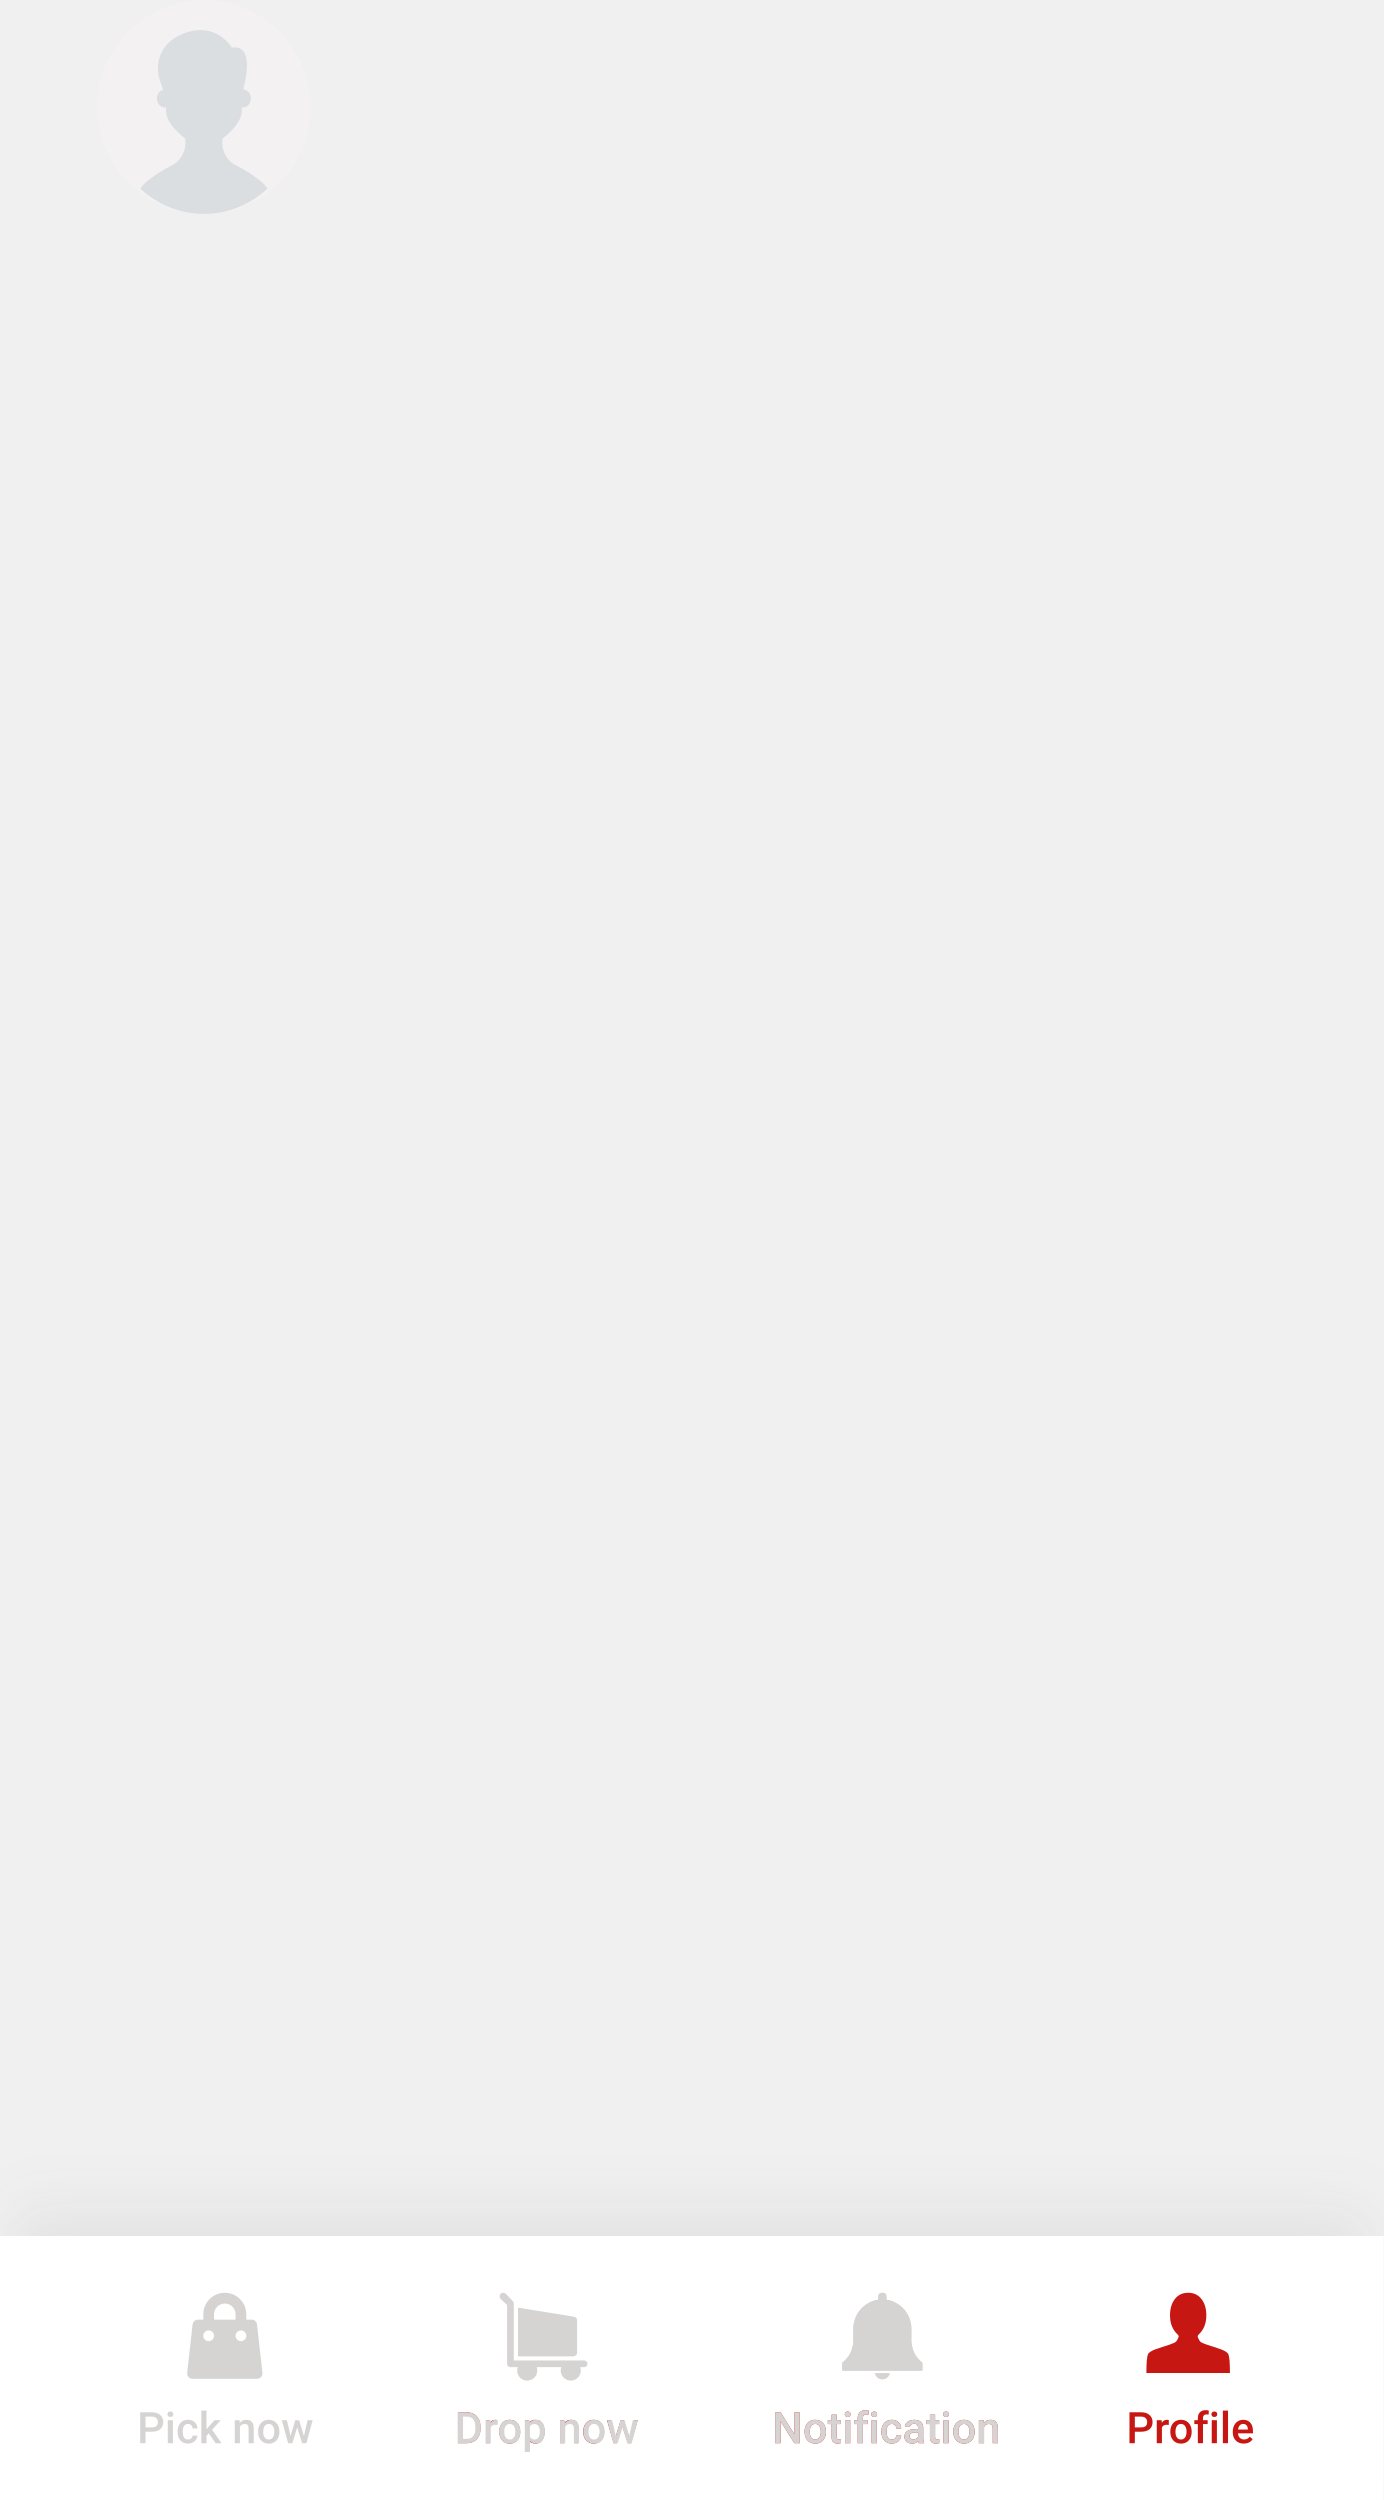
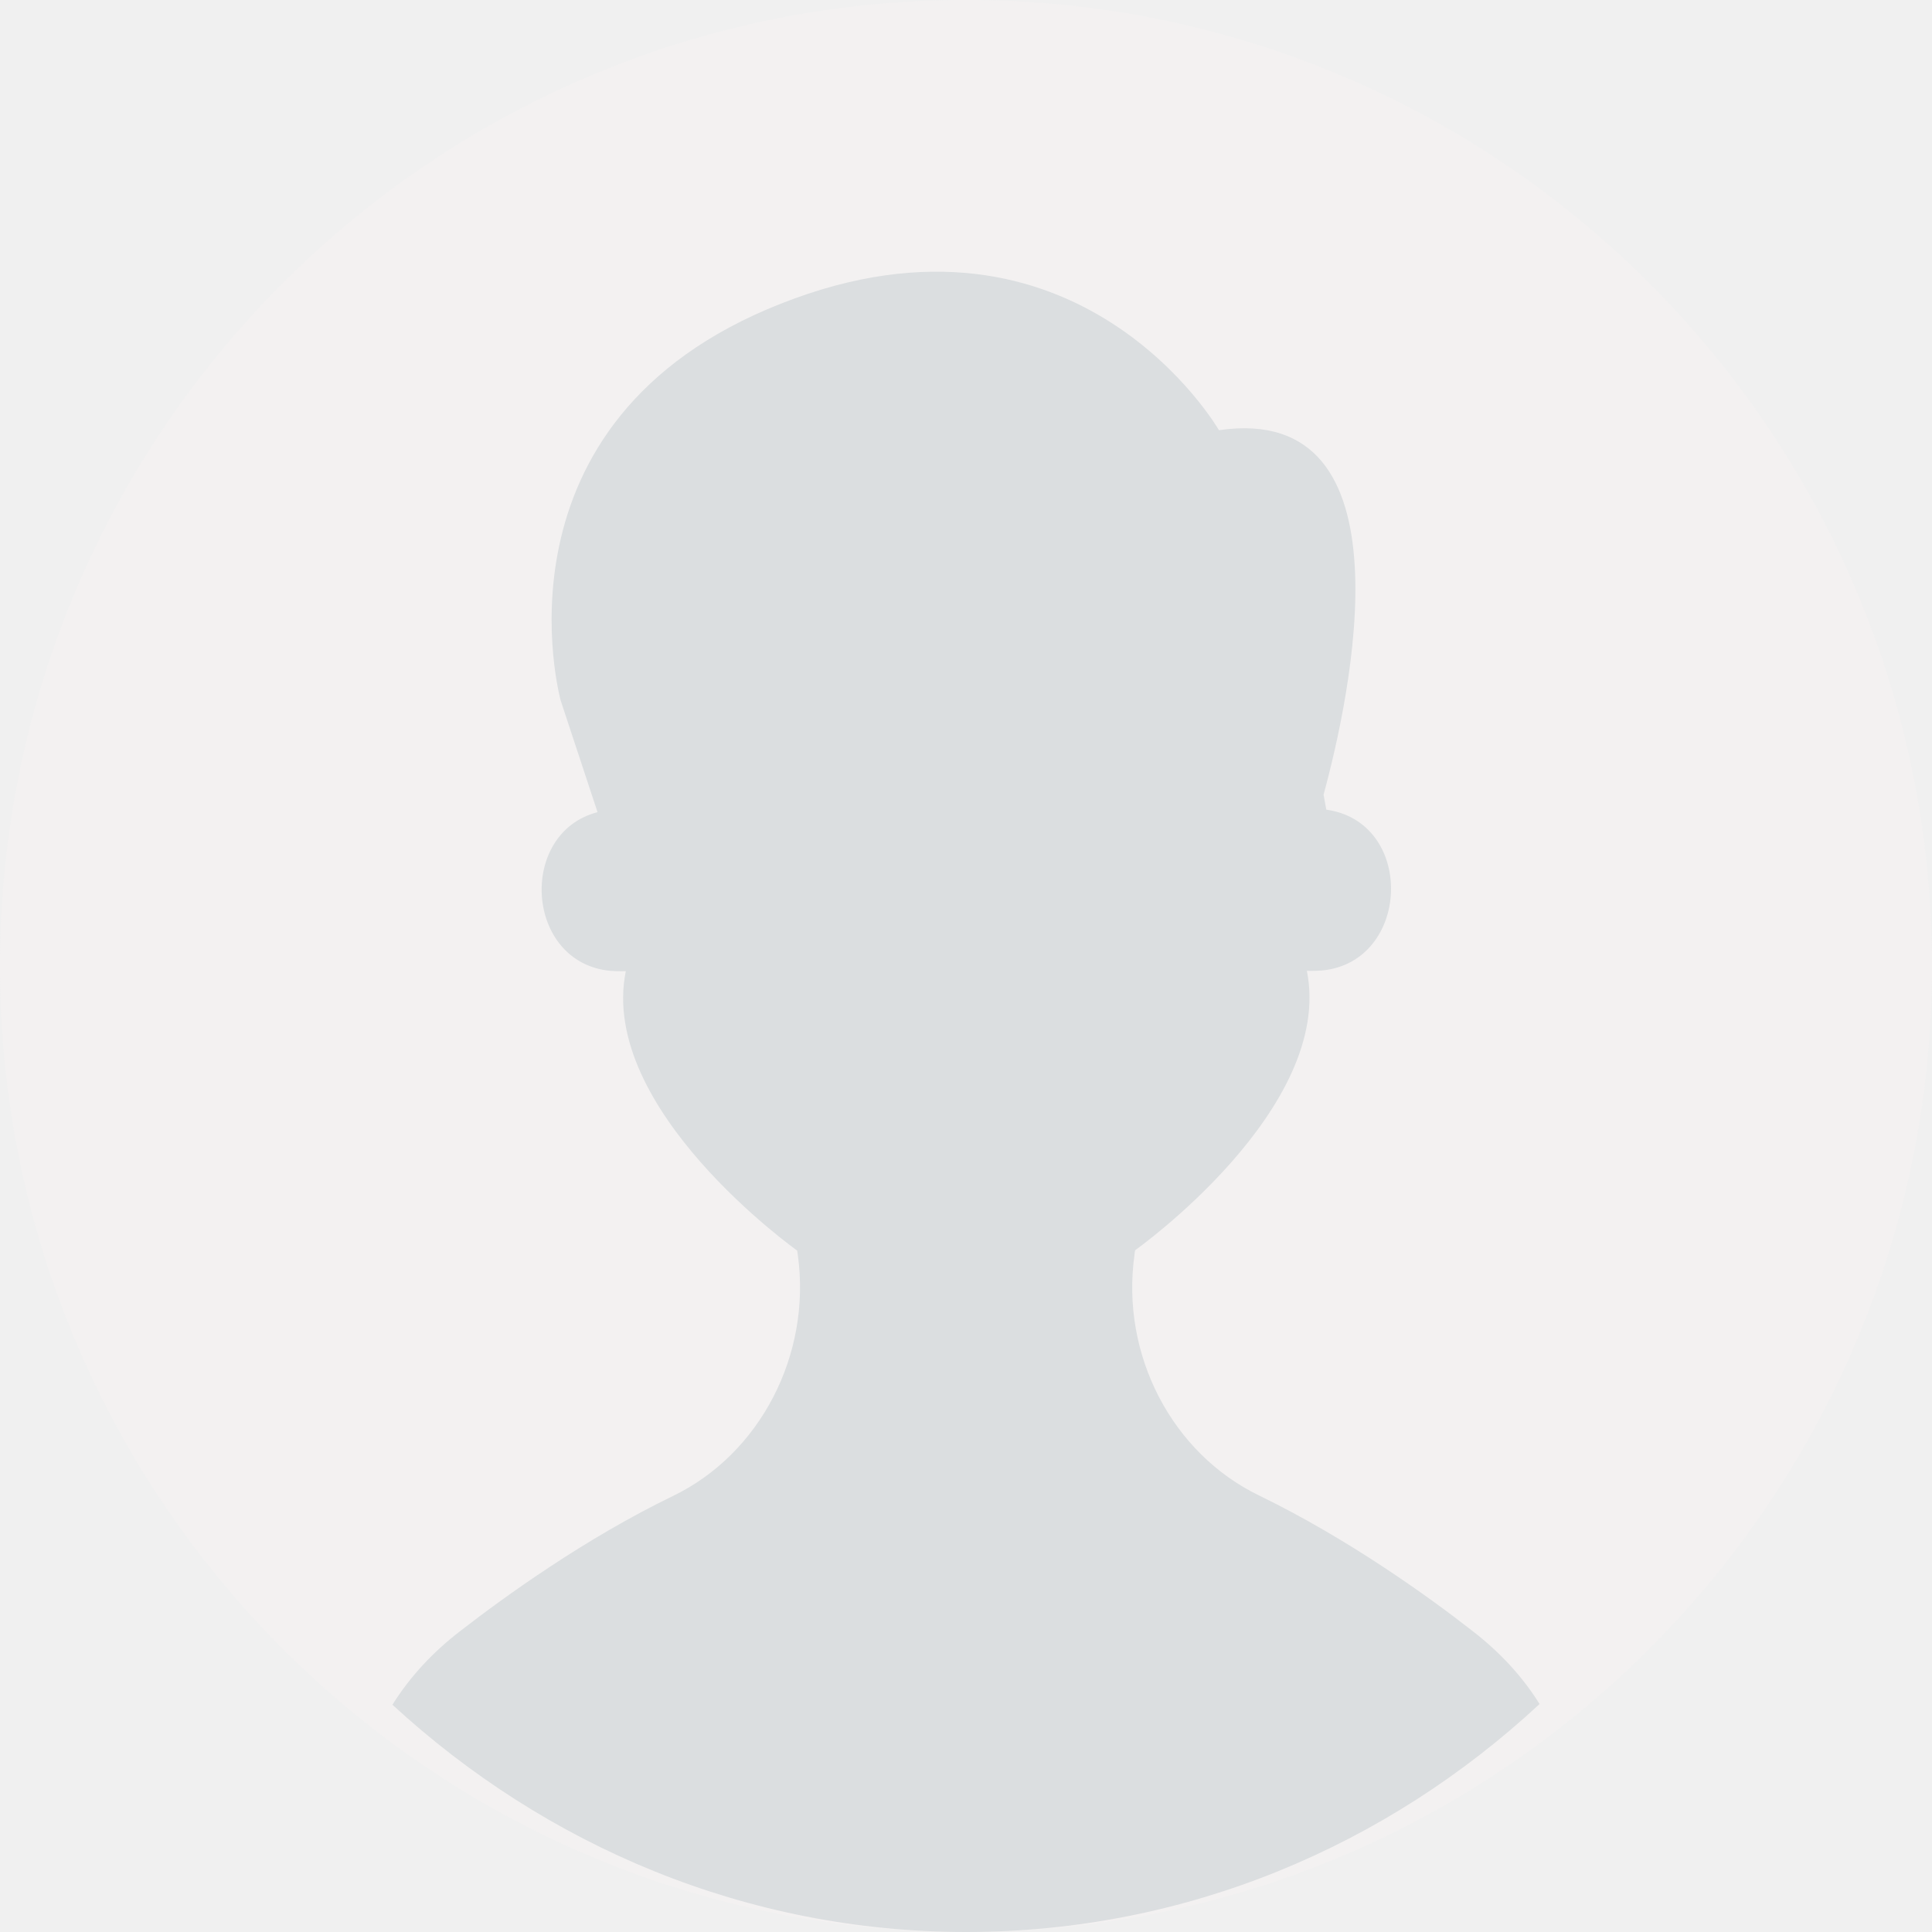
- <svg xmlns="http://www.w3.org/2000/svg" width="414" height="748" viewBox="0 0 414 748" fill="none">
-   <circle cx="61" cy="32" r="32" fill="#F3F1F1" />
-   <path d="M77.754 54.01C76.287 52.862 73.623 50.956 70.723 49.547C67.822 48.151 66.118 44.872 66.581 41.57C66.581 41.522 66.592 41.475 66.603 41.416C66.603 41.416 73.206 36.728 72.292 32.16C72.292 32.16 72.495 32.171 72.799 32.148C75.711 31.863 75.892 27.318 73.014 26.833C72.991 26.833 72.957 26.821 72.935 26.821L72.845 26.324C73.725 23.093 75.869 13.304 69.38 14.251C69.38 14.251 64.719 6.166 54.866 10.06C45.002 13.943 47.575 23.211 47.575 23.211L48.794 26.904C46.142 27.59 46.39 31.887 49.212 32.16C49.517 32.183 49.731 32.171 49.731 32.171C48.806 36.74 55.408 41.428 55.408 41.428C55.419 41.487 55.419 41.534 55.43 41.581C55.882 44.884 54.178 48.163 51.288 49.559C48.377 50.968 45.724 52.885 44.257 54.022C43.377 54.696 42.598 55.513 42 56.472C47.079 61.147 53.726 64 61.006 64C68.296 64 74.944 61.147 80 56.448C79.413 55.501 78.634 54.685 77.754 54.01Z" fill="#DBDEE0" />
-   <g filter="url(#filter0_d)">
-     <path d="M0 669H414V748H0V669Z" fill="white" />
-   </g>
-   <path d="M43.545 727.566V731H41.94V721.758H45.475C46.508 721.758 47.327 722.027 47.932 722.564C48.541 723.101 48.846 723.812 48.846 724.697C48.846 725.602 48.547 726.307 47.951 726.811C47.358 727.314 46.527 727.566 45.456 727.566H43.545ZM43.545 726.277H45.475C46.046 726.277 46.482 726.144 46.783 725.877C47.083 725.607 47.233 725.217 47.233 724.709C47.233 724.21 47.081 723.812 46.776 723.516C46.472 723.216 46.053 723.061 45.52 723.053H43.545V726.277ZM51.747 731H50.204V724.132H51.747V731ZM50.109 722.348C50.109 722.111 50.183 721.914 50.331 721.758C50.483 721.601 50.699 721.523 50.978 721.523C51.258 721.523 51.474 721.601 51.626 721.758C51.778 721.914 51.855 722.111 51.855 722.348C51.855 722.581 51.778 722.776 51.626 722.932C51.474 723.084 51.258 723.161 50.978 723.161C50.699 723.161 50.483 723.084 50.331 722.932C50.183 722.776 50.109 722.581 50.109 722.348ZM56.253 729.896C56.639 729.896 56.958 729.783 57.212 729.559C57.466 729.335 57.601 729.058 57.618 728.728H59.072C59.055 729.155 58.922 729.555 58.672 729.927C58.422 730.295 58.084 730.587 57.656 730.803C57.229 731.019 56.768 731.127 56.273 731.127C55.312 731.127 54.55 730.816 53.987 730.194C53.425 729.572 53.143 728.713 53.143 727.617V727.458C53.143 726.413 53.422 725.577 53.981 724.951C54.54 724.32 55.301 724.005 56.266 724.005C57.083 724.005 57.747 724.244 58.259 724.722C58.776 725.196 59.046 725.82 59.072 726.595H57.618C57.601 726.201 57.466 725.877 57.212 725.624C56.962 725.37 56.643 725.243 56.253 725.243C55.754 725.243 55.369 725.425 55.098 725.789C54.827 726.148 54.69 726.696 54.685 727.433V727.68C54.685 728.425 54.819 728.981 55.085 729.35C55.356 729.714 55.746 729.896 56.253 729.896ZM62.468 728.055L61.782 728.759V731H60.24V721.25H61.782V726.874L62.265 726.271L64.163 724.132H66.016L63.464 726.995L66.289 731H64.505L62.468 728.055ZM71.697 724.132L71.742 724.925C72.249 724.312 72.916 724.005 73.741 724.005C75.171 724.005 75.899 724.824 75.925 726.461V731H74.382V726.55C74.382 726.114 74.287 725.793 74.097 725.585C73.91 725.374 73.604 725.268 73.176 725.268C72.554 725.268 72.091 725.549 71.786 726.112V731H70.244V724.132H71.697ZM77.213 727.502C77.213 726.83 77.347 726.224 77.613 725.687C77.88 725.145 78.254 724.731 78.737 724.443C79.219 724.151 79.774 724.005 80.4 724.005C81.327 724.005 82.078 724.303 82.653 724.9C83.233 725.497 83.546 726.288 83.593 727.274L83.599 727.636C83.599 728.313 83.468 728.918 83.206 729.451C82.947 729.984 82.575 730.397 82.088 730.689C81.606 730.981 81.047 731.127 80.413 731.127C79.444 731.127 78.667 730.805 78.083 730.162C77.503 729.515 77.213 728.653 77.213 727.579V727.502ZM78.756 727.636C78.756 728.342 78.902 728.897 79.194 729.299C79.486 729.697 79.892 729.896 80.413 729.896C80.933 729.896 81.337 729.692 81.625 729.286C81.917 728.88 82.063 728.285 82.063 727.502C82.063 726.808 81.913 726.258 81.612 725.852C81.316 725.446 80.912 725.243 80.4 725.243C79.896 725.243 79.496 725.444 79.2 725.846C78.904 726.243 78.756 726.84 78.756 727.636ZM90.937 728.874L92.029 724.132H93.533L91.661 731H90.391L88.918 726.284L87.471 731H86.202L84.323 724.132H85.827L86.938 728.823L88.347 724.132H89.509L90.937 728.874Z" fill="#D6D3D3" />
-   <path d="M137.073 731V721.758H139.682C140.486 721.758 141.197 721.936 141.814 722.291C142.432 722.646 142.908 723.152 143.243 723.808C143.581 724.464 143.753 725.217 143.757 726.068V726.658C143.757 727.53 143.588 728.294 143.249 728.95C142.915 729.606 142.434 730.109 141.808 730.46C141.186 730.812 140.46 730.992 139.631 731H137.073ZM138.292 722.761V730.003H139.574C140.513 730.003 141.243 729.711 141.764 729.127C142.288 728.543 142.551 727.712 142.551 726.633V726.093C142.551 725.044 142.303 724.229 141.808 723.649C141.317 723.065 140.619 722.769 139.713 722.761H138.292ZM148.74 725.186C148.562 725.156 148.369 725.141 148.162 725.141C147.392 725.141 146.869 725.469 146.594 726.125V731H145.42V724.132H146.562L146.582 724.925C146.967 724.312 147.513 724.005 148.219 724.005C148.448 724.005 148.621 724.035 148.74 724.094V725.186ZM149.387 727.502C149.387 726.83 149.518 726.224 149.781 725.687C150.047 725.15 150.416 724.735 150.885 724.443C151.359 724.151 151.899 724.005 152.504 724.005C153.439 724.005 154.194 724.329 154.77 724.976C155.35 725.624 155.64 726.485 155.64 727.56V727.642C155.64 728.311 155.511 728.912 155.252 729.445C154.999 729.974 154.632 730.386 154.154 730.683C153.68 730.979 153.134 731.127 152.517 731.127C151.586 731.127 150.83 730.803 150.25 730.156C149.675 729.508 149.387 728.651 149.387 727.585V727.502ZM150.568 727.642C150.568 728.404 150.743 729.015 151.095 729.477C151.45 729.938 151.924 730.168 152.517 730.168C153.113 730.168 153.587 729.936 153.938 729.47C154.29 729 154.465 728.345 154.465 727.502C154.465 726.749 154.285 726.14 153.926 725.674C153.57 725.205 153.096 724.97 152.504 724.97C151.924 724.97 151.457 725.2 151.101 725.662C150.746 726.123 150.568 726.783 150.568 727.642ZM162.914 727.642C162.914 728.687 162.675 729.529 162.197 730.168C161.719 730.807 161.071 731.127 160.254 731.127C159.421 731.127 158.765 730.862 158.287 730.333V733.641H157.112V724.132H158.185L158.242 724.894C158.72 724.301 159.385 724.005 160.235 724.005C161.061 724.005 161.712 724.316 162.19 724.938C162.673 725.56 162.914 726.425 162.914 727.534V727.642ZM161.74 727.509C161.74 726.734 161.575 726.123 161.245 725.674C160.915 725.226 160.462 725.001 159.886 725.001C159.175 725.001 158.642 725.317 158.287 725.947V729.229C158.638 729.855 159.175 730.168 159.899 730.168C160.462 730.168 160.908 729.946 161.238 729.502C161.573 729.053 161.74 728.389 161.74 727.509ZM168.748 724.132L168.786 724.995C169.31 724.335 169.996 724.005 170.842 724.005C172.294 724.005 173.026 724.824 173.039 726.461V731H171.864V726.455C171.86 725.96 171.746 725.594 171.521 725.357C171.301 725.12 170.957 725.001 170.487 725.001C170.106 725.001 169.772 725.103 169.484 725.306C169.196 725.509 168.972 725.776 168.811 726.106V731H167.637V724.132H168.748ZM174.499 727.502C174.499 726.83 174.63 726.224 174.892 725.687C175.159 725.15 175.527 724.735 175.997 724.443C176.471 724.151 177.01 724.005 177.615 724.005C178.55 724.005 179.306 724.329 179.881 724.976C180.461 725.624 180.751 726.485 180.751 727.56V727.642C180.751 728.311 180.622 728.912 180.364 729.445C180.11 729.974 179.744 730.386 179.266 730.683C178.792 730.979 178.246 731.127 177.628 731.127C176.697 731.127 175.942 730.803 175.362 730.156C174.786 729.508 174.499 728.651 174.499 727.585V727.502ZM175.679 727.642C175.679 728.404 175.855 729.015 176.206 729.477C176.562 729.938 177.035 730.168 177.628 730.168C178.225 730.168 178.699 729.936 179.05 729.47C179.401 729 179.577 728.345 179.577 727.502C179.577 726.749 179.397 726.14 179.037 725.674C178.682 725.205 178.208 724.97 177.615 724.97C177.035 724.97 176.568 725.2 176.212 725.662C175.857 726.123 175.679 726.783 175.679 727.642ZM188.305 729.381L189.625 724.132H190.799L188.8 731H187.848L186.178 725.795L184.553 731H183.601L181.608 724.132H182.776L184.128 729.273L185.728 724.132H186.673L188.305 729.381Z" fill="#C71712" />
-   <path d="M136.939 731V721.758H139.669C140.486 721.758 141.209 721.94 141.84 722.304C142.475 722.668 142.965 723.184 143.312 723.853C143.66 724.521 143.833 725.287 143.833 726.15V726.614C143.833 727.49 143.657 728.26 143.306 728.924C142.959 729.589 142.462 730.101 141.814 730.46C141.171 730.82 140.433 731 139.599 731H136.939ZM138.545 723.053V729.718H139.593C140.435 729.718 141.08 729.455 141.529 728.931C141.982 728.402 142.212 727.644 142.221 726.658V726.144C142.221 725.141 142.003 724.375 141.567 723.846C141.131 723.317 140.498 723.053 139.669 723.053H138.545ZM148.879 725.541C148.676 725.507 148.467 725.49 148.251 725.49C147.544 725.49 147.068 725.761 146.823 726.303V731H145.28V724.132H146.753L146.791 724.9C147.163 724.303 147.68 724.005 148.34 724.005C148.56 724.005 148.742 724.035 148.886 724.094L148.879 725.541ZM149.336 727.502C149.336 726.83 149.47 726.224 149.736 725.687C150.003 725.145 150.377 724.731 150.86 724.443C151.342 724.151 151.897 724.005 152.523 724.005C153.45 724.005 154.201 724.303 154.776 724.9C155.356 725.497 155.669 726.288 155.716 727.274L155.722 727.636C155.722 728.313 155.591 728.918 155.329 729.451C155.07 729.984 154.698 730.397 154.211 730.689C153.729 730.981 153.17 731.127 152.536 731.127C151.567 731.127 150.79 730.805 150.206 730.162C149.626 729.515 149.336 728.653 149.336 727.579V727.502ZM150.879 727.636C150.879 728.342 151.025 728.897 151.317 729.299C151.609 729.697 152.015 729.896 152.536 729.896C153.056 729.896 153.46 729.692 153.748 729.286C154.04 728.88 154.186 728.285 154.186 727.502C154.186 726.808 154.036 726.258 153.735 725.852C153.439 725.446 153.035 725.243 152.523 725.243C152.019 725.243 151.619 725.444 151.323 725.846C151.027 726.243 150.879 726.84 150.879 727.636ZM163.041 727.636C163.041 728.698 162.8 729.546 162.317 730.181C161.835 730.812 161.188 731.127 160.375 731.127C159.622 731.127 159.019 730.879 158.566 730.384V733.641H157.023V724.132H158.445L158.509 724.83C158.962 724.28 159.577 724.005 160.356 724.005C161.194 724.005 161.85 724.318 162.324 724.944C162.802 725.566 163.041 726.432 163.041 727.541V727.636ZM161.505 727.502C161.505 726.817 161.367 726.273 161.092 725.871C160.821 725.469 160.432 725.268 159.924 725.268C159.294 725.268 158.841 725.528 158.566 726.049V729.096C158.845 729.629 159.302 729.896 159.937 729.896C160.428 729.896 160.811 729.699 161.086 729.305C161.365 728.907 161.505 728.306 161.505 727.502ZM169.021 724.132L169.065 724.925C169.573 724.312 170.239 724.005 171.064 724.005C172.495 724.005 173.223 724.824 173.248 726.461V731H171.706V726.55C171.706 726.114 171.61 725.793 171.42 725.585C171.234 725.374 170.927 725.268 170.5 725.268C169.877 725.268 169.414 725.549 169.109 726.112V731H167.567V724.132H169.021ZM174.537 727.502C174.537 726.83 174.67 726.224 174.937 725.687C175.203 725.145 175.578 724.731 176.06 724.443C176.542 724.151 177.097 724.005 177.723 724.005C178.65 724.005 179.401 724.303 179.977 724.9C180.556 725.497 180.869 726.288 180.916 727.274L180.922 727.636C180.922 728.313 180.791 728.918 180.529 729.451C180.271 729.984 179.898 730.397 179.412 730.689C178.929 730.981 178.371 731.127 177.736 731.127C176.767 731.127 175.99 730.805 175.406 730.162C174.826 729.515 174.537 728.653 174.537 727.579V727.502ZM176.079 727.636C176.079 728.342 176.225 728.897 176.517 729.299C176.809 729.697 177.215 729.896 177.736 729.896C178.256 729.896 178.66 729.692 178.948 729.286C179.24 728.88 179.386 728.285 179.386 727.502C179.386 726.808 179.236 726.258 178.936 725.852C178.639 725.446 178.235 725.243 177.723 725.243C177.22 725.243 176.82 725.444 176.523 725.846C176.227 726.243 176.079 726.84 176.079 727.636ZM188.26 728.874L189.352 724.132H190.856L188.984 731H187.714L186.242 726.284L184.794 731H183.525L181.646 724.132H183.15L184.261 728.823L185.67 724.132H186.832L188.26 728.874Z" fill="#D6D3D3" />
-   <path d="M339.545 727.566V731H337.939V721.758H341.475C342.508 721.758 343.326 722.027 343.932 722.564C344.541 723.101 344.846 723.812 344.846 724.697C344.846 725.602 344.547 726.307 343.951 726.811C343.358 727.314 342.527 727.566 341.456 727.566H339.545ZM339.545 726.277H341.475C342.046 726.277 342.482 726.144 342.783 725.877C343.083 725.607 343.233 725.217 343.233 724.709C343.233 724.21 343.081 723.812 342.776 723.516C342.472 723.216 342.053 723.061 341.52 723.053H339.545V726.277ZM349.702 725.541C349.499 725.507 349.289 725.49 349.073 725.49C348.367 725.49 347.89 725.761 347.645 726.303V731H346.103V724.132H347.575L347.613 724.9C347.986 724.303 348.502 724.005 349.162 724.005C349.382 724.005 349.564 724.035 349.708 724.094L349.702 725.541ZM350.159 727.502C350.159 726.83 350.292 726.224 350.559 725.687C350.825 725.145 351.2 724.731 351.682 724.443C352.165 724.151 352.719 724.005 353.345 724.005C354.272 724.005 355.023 724.303 355.599 724.9C356.178 725.497 356.492 726.288 356.538 727.274L356.544 727.636C356.544 728.313 356.413 728.918 356.151 729.451C355.893 729.984 355.52 730.397 355.034 730.689C354.551 730.981 353.993 731.127 353.358 731.127C352.389 731.127 351.612 730.805 351.028 730.162C350.449 729.515 350.159 728.653 350.159 727.579V727.502ZM351.701 727.636C351.701 728.342 351.847 728.897 352.139 729.299C352.431 729.697 352.837 729.896 353.358 729.896C353.878 729.896 354.283 729.692 354.57 729.286C354.862 728.88 355.008 728.285 355.008 727.502C355.008 726.808 354.858 726.258 354.558 725.852C354.261 725.446 353.857 725.243 353.345 725.243C352.842 725.243 352.442 725.444 352.146 725.846C351.849 726.243 351.701 726.84 351.701 727.636ZM358.392 731V725.274H357.344V724.132H358.392V723.503C358.392 722.742 358.603 722.153 359.026 721.739C359.45 721.324 360.042 721.117 360.804 721.117C361.075 721.117 361.362 721.155 361.667 721.231L361.629 722.437C361.46 722.403 361.263 722.386 361.039 722.386C360.302 722.386 359.934 722.765 359.934 723.522V724.132H361.331V725.274H359.934V731H358.392ZM364.098 731H362.556V724.132H364.098V731ZM362.46 722.348C362.46 722.111 362.535 721.914 362.683 721.758C362.835 721.601 363.051 721.523 363.33 721.523C363.609 721.523 363.825 721.601 363.978 721.758C364.13 721.914 364.206 722.111 364.206 722.348C364.206 722.581 364.13 722.776 363.978 722.932C363.825 723.084 363.609 723.161 363.33 723.161C363.051 723.161 362.835 723.084 362.683 722.932C362.535 722.776 362.46 722.581 362.46 722.348ZM367.424 731H365.882V721.25H367.424V731ZM372.134 731.127C371.157 731.127 370.363 730.82 369.754 730.207C369.149 729.589 368.846 728.768 368.846 727.744V727.553C368.846 726.868 368.977 726.256 369.24 725.719C369.506 725.177 369.879 724.756 370.357 724.456C370.835 724.155 371.368 724.005 371.957 724.005C372.892 724.005 373.613 724.303 374.121 724.9C374.633 725.497 374.889 726.341 374.889 727.433V728.055H370.401C370.448 728.622 370.636 729.07 370.966 729.4C371.301 729.73 371.72 729.896 372.223 729.896C372.93 729.896 373.505 729.61 373.95 729.039L374.781 729.832C374.506 730.243 374.138 730.562 373.677 730.791C373.22 731.015 372.706 731.127 372.134 731.127ZM371.95 725.243C371.527 725.243 371.184 725.391 370.922 725.687C370.664 725.983 370.499 726.396 370.427 726.925H373.366V726.811C373.332 726.294 373.194 725.905 372.953 725.643C372.712 725.376 372.378 725.243 371.95 725.243Z" fill="#C71712" />
-   <path fill-rule="evenodd" clip-rule="evenodd" d="M67.261 686C65.555 686 63.918 686.678 62.711 687.885C61.504 689.092 60.826 690.728 60.826 692.435V694.044H59.218C58.822 694.044 58.439 694.19 58.144 694.454C57.849 694.718 57.662 695.082 57.618 695.476L56.01 709.954C55.985 710.179 56.008 710.407 56.077 710.622C56.146 710.838 56.259 711.036 56.41 711.204C56.561 711.373 56.746 711.508 56.953 711.6C57.159 711.692 57.383 711.74 57.609 711.74H76.914C77.14 711.74 77.364 711.692 77.57 711.6C77.777 711.508 77.962 711.373 78.112 711.204C78.263 711.036 78.377 710.838 78.446 710.622C78.515 710.407 78.538 710.179 78.513 709.954L76.904 695.476C76.861 695.082 76.673 694.718 76.378 694.454C76.083 694.19 75.701 694.044 75.305 694.044H73.696V692.435C73.696 690.728 73.018 689.092 71.812 687.885C70.605 686.678 68.968 686 67.261 686ZM70.479 694.044V692.435C70.479 691.582 70.14 690.763 69.537 690.16C68.933 689.556 68.115 689.217 67.261 689.217C66.408 689.217 65.59 689.556 64.986 690.16C64.383 690.763 64.044 691.582 64.044 692.435V694.044H70.479ZM60.826 698.87C60.826 698.443 60.996 698.034 61.298 697.732C61.599 697.431 62.008 697.261 62.435 697.261C62.862 697.261 63.271 697.431 63.573 697.732C63.874 698.034 64.044 698.443 64.044 698.87C64.044 699.297 63.874 699.706 63.573 700.008C63.271 700.309 62.862 700.479 62.435 700.479C62.008 700.479 61.599 700.309 61.298 700.008C60.996 699.706 60.826 699.297 60.826 698.87ZM72.088 697.261C71.661 697.261 71.252 697.431 70.95 697.732C70.648 698.034 70.479 698.443 70.479 698.87C70.479 699.297 70.648 699.706 70.95 700.008C71.252 700.309 71.661 700.479 72.088 700.479C72.514 700.479 72.924 700.309 73.225 700.008C73.527 699.706 73.696 699.297 73.696 698.87C73.696 698.443 73.527 698.034 73.225 697.732C72.924 697.431 72.514 697.261 72.088 697.261Z" fill="#D6D3D3" />
-   <path d="M355.5 686C353.795 686 352.464 686.631 351.505 687.893C350.546 689.155 350.067 690.768 350.067 692.732C350.055 695.173 350.836 697.107 352.411 698.536C352.612 698.726 352.683 698.97 352.624 699.268L352.215 700.125C352.085 700.411 351.893 700.634 351.638 700.795C351.384 700.955 350.848 701.185 350.031 701.482C349.996 701.494 349.247 701.738 347.785 702.214C346.323 702.69 345.545 702.952 345.45 703C344.456 703.417 343.805 703.851 343.497 704.304C343.166 705.054 343 706.952 343 710H368C368 706.952 367.834 705.054 367.503 704.304C367.195 703.851 366.544 703.417 365.55 703C365.455 702.952 364.677 702.69 363.215 702.214C361.753 701.738 361.004 701.494 360.969 701.482C360.152 701.185 359.616 700.955 359.362 700.795C359.107 700.634 358.915 700.411 358.785 700.125L358.376 699.268C358.317 698.97 358.388 698.726 358.589 698.536C360.164 697.107 360.945 695.173 360.933 692.732C360.933 690.768 360.454 689.155 359.495 687.893C358.536 686.631 357.205 686 355.5 686Z" fill="#C71712" />
-   <path d="M239.271 731H237.665L233.545 724.443V731H231.939V721.758H233.545L237.678 728.34V721.758H239.271V731ZM240.731 727.502C240.731 726.83 240.864 726.224 241.131 725.687C241.397 725.145 241.772 724.731 242.254 724.443C242.737 724.151 243.291 724.005 243.917 724.005C244.844 724.005 245.595 724.303 246.171 724.9C246.751 725.497 247.064 726.288 247.11 727.274L247.117 727.636C247.117 728.313 246.986 728.918 246.723 729.451C246.465 729.984 246.093 730.397 245.606 730.689C245.124 730.981 244.565 731.127 243.93 731.127C242.961 731.127 242.185 730.805 241.601 730.162C241.021 729.515 240.731 728.653 240.731 727.579V727.502ZM242.273 727.636C242.273 728.342 242.419 728.897 242.711 729.299C243.003 729.697 243.41 729.896 243.93 729.896C244.451 729.896 244.855 729.692 245.143 729.286C245.435 728.88 245.581 728.285 245.581 727.502C245.581 726.808 245.43 726.258 245.13 725.852C244.834 725.446 244.43 725.243 243.917 725.243C243.414 725.243 243.014 725.444 242.718 725.846C242.422 726.243 242.273 726.84 242.273 727.636ZM250.354 722.462V724.132H251.566V725.274H250.354V729.108C250.354 729.371 250.405 729.561 250.506 729.68C250.612 729.794 250.798 729.851 251.065 729.851C251.243 729.851 251.423 729.83 251.604 729.788V730.981C251.253 731.078 250.915 731.127 250.589 731.127C249.404 731.127 248.812 730.473 248.812 729.166V725.274H247.682V724.132H248.812V722.462H250.354ZM254.391 731H252.849V724.132H254.391V731ZM252.753 722.348C252.753 722.111 252.827 721.914 252.976 721.758C253.128 721.601 253.344 721.523 253.623 721.523C253.902 721.523 254.118 721.601 254.271 721.758C254.423 721.914 254.499 722.111 254.499 722.348C254.499 722.581 254.423 722.776 254.271 722.932C254.118 723.084 253.902 723.161 253.623 723.161C253.344 723.161 253.128 723.084 252.976 722.932C252.827 722.776 252.753 722.581 252.753 722.348ZM256.619 731V725.274H255.572V724.132H256.619V723.503C256.619 722.742 256.831 722.153 257.254 721.739C257.677 721.324 258.27 721.117 259.031 721.117C259.302 721.117 259.59 721.155 259.895 721.231L259.856 722.437C259.687 722.403 259.49 722.386 259.266 722.386C258.53 722.386 258.162 722.765 258.162 723.522V724.132H259.558V725.274H258.162V731H256.619ZM262.326 731H260.783V724.132H262.326V731ZM260.688 722.348C260.688 722.111 260.762 721.914 260.91 721.758C261.062 721.601 261.278 721.523 261.558 721.523C261.837 721.523 262.053 721.601 262.205 721.758C262.357 721.914 262.434 722.111 262.434 722.348C262.434 722.581 262.357 722.776 262.205 722.932C262.053 723.084 261.837 723.161 261.558 723.161C261.278 723.161 261.062 723.084 260.91 722.932C260.762 722.776 260.688 722.581 260.688 722.348ZM266.833 729.896C267.218 729.896 267.537 729.783 267.791 729.559C268.045 729.335 268.18 729.058 268.197 728.728H269.651C269.634 729.155 269.501 729.555 269.251 729.927C269.001 730.295 268.663 730.587 268.235 730.803C267.808 731.019 267.347 731.127 266.852 731.127C265.891 731.127 265.129 730.816 264.566 730.194C264.004 729.572 263.722 728.713 263.722 727.617V727.458C263.722 726.413 264.001 725.577 264.56 724.951C265.119 724.32 265.88 724.005 266.845 724.005C267.662 724.005 268.326 724.244 268.838 724.722C269.355 725.196 269.625 725.82 269.651 726.595H268.197C268.18 726.201 268.045 725.877 267.791 725.624C267.541 725.37 267.222 725.243 266.833 725.243C266.333 725.243 265.948 725.425 265.677 725.789C265.406 726.148 265.269 726.696 265.265 727.433V727.68C265.265 728.425 265.398 728.981 265.665 729.35C265.935 729.714 266.325 729.896 266.833 729.896ZM274.919 731C274.852 730.869 274.792 730.655 274.742 730.359C274.251 730.871 273.65 731.127 272.939 731.127C272.249 731.127 271.686 730.93 271.25 730.537C270.815 730.143 270.597 729.656 270.597 729.077C270.597 728.345 270.868 727.784 271.409 727.395C271.955 727.001 272.734 726.804 273.745 726.804H274.691V726.354C274.691 725.998 274.591 725.715 274.393 725.503C274.194 725.287 273.891 725.179 273.485 725.179C273.134 725.179 272.846 725.268 272.622 725.446C272.397 725.619 272.285 725.841 272.285 726.112H270.743C270.743 725.736 270.868 725.384 271.117 725.059C271.367 724.729 271.705 724.47 272.133 724.284C272.564 724.098 273.045 724.005 273.574 724.005C274.378 724.005 275.019 724.208 275.497 724.614C275.975 725.016 276.221 725.583 276.233 726.315V729.413C276.233 730.031 276.32 730.524 276.494 730.892V731H274.919ZM273.225 729.889C273.529 729.889 273.815 729.815 274.082 729.667C274.352 729.519 274.556 729.32 274.691 729.07V727.775H273.859C273.288 727.775 272.859 727.875 272.571 728.074C272.283 728.273 272.139 728.554 272.139 728.918C272.139 729.214 272.236 729.451 272.431 729.629C272.63 729.802 272.895 729.889 273.225 729.889ZM279.782 722.462V724.132H280.994V725.274H279.782V729.108C279.782 729.371 279.833 729.561 279.934 729.68C280.04 729.794 280.226 729.851 280.493 729.851C280.67 729.851 280.85 729.83 281.032 729.788V730.981C280.681 731.078 280.342 731.127 280.017 731.127C278.832 731.127 278.239 730.473 278.239 729.166V725.274H277.109V724.132H278.239V722.462H279.782ZM283.819 731H282.276V724.132H283.819V731ZM282.181 722.348C282.181 722.111 282.255 721.914 282.403 721.758C282.556 721.601 282.771 721.523 283.051 721.523C283.33 721.523 283.546 721.601 283.698 721.758C283.851 721.914 283.927 722.111 283.927 722.348C283.927 722.581 283.851 722.776 283.698 722.932C283.546 723.084 283.33 723.161 283.051 723.161C282.771 723.161 282.556 723.084 282.403 722.932C282.255 722.776 282.181 722.581 282.181 722.348ZM285.215 727.502C285.215 726.83 285.349 726.224 285.615 725.687C285.882 725.145 286.256 724.731 286.739 724.443C287.221 724.151 287.776 724.005 288.402 724.005C289.329 724.005 290.08 724.303 290.655 724.9C291.235 725.497 291.548 726.288 291.595 727.274L291.601 727.636C291.601 728.313 291.47 728.918 291.208 729.451C290.949 729.984 290.577 730.397 290.09 730.689C289.608 730.981 289.049 731.127 288.415 731.127C287.445 731.127 286.669 730.805 286.085 730.162C285.505 729.515 285.215 728.653 285.215 727.579V727.502ZM286.758 727.636C286.758 728.342 286.904 728.897 287.196 729.299C287.488 729.697 287.894 729.896 288.415 729.896C288.935 729.896 289.339 729.692 289.627 729.286C289.919 728.88 290.065 728.285 290.065 727.502C290.065 726.808 289.915 726.258 289.614 725.852C289.318 725.446 288.914 725.243 288.402 725.243C287.898 725.243 287.498 725.444 287.202 725.846C286.906 726.243 286.758 726.84 286.758 727.636ZM294.337 724.132L294.381 724.925C294.889 724.312 295.556 724.005 296.381 724.005C297.811 724.005 298.539 724.824 298.564 726.461V731H297.022V726.55C297.022 726.114 296.927 725.793 296.736 725.585C296.55 725.374 296.243 725.268 295.816 725.268C295.194 725.268 294.73 725.549 294.426 726.112V731H292.883V724.132H294.337Z" fill="#C71712" />
-   <path d="M239.271 731H237.665L233.545 724.443V731H231.939V721.758H233.545L237.678 728.34V721.758H239.271V731ZM240.731 727.502C240.731 726.83 240.864 726.224 241.131 725.687C241.397 725.145 241.772 724.731 242.254 724.443C242.737 724.151 243.291 724.005 243.917 724.005C244.844 724.005 245.595 724.303 246.171 724.9C246.751 725.497 247.064 726.288 247.11 727.274L247.117 727.636C247.117 728.313 246.986 728.918 246.723 729.451C246.465 729.984 246.093 730.397 245.606 730.689C245.124 730.981 244.565 731.127 243.93 731.127C242.961 731.127 242.185 730.805 241.601 730.162C241.021 729.515 240.731 728.653 240.731 727.579V727.502ZM242.273 727.636C242.273 728.342 242.419 728.897 242.711 729.299C243.003 729.697 243.41 729.896 243.93 729.896C244.451 729.896 244.855 729.692 245.143 729.286C245.435 728.88 245.581 728.285 245.581 727.502C245.581 726.808 245.43 726.258 245.13 725.852C244.834 725.446 244.43 725.243 243.917 725.243C243.414 725.243 243.014 725.444 242.718 725.846C242.422 726.243 242.273 726.84 242.273 727.636ZM250.354 722.462V724.132H251.566V725.274H250.354V729.108C250.354 729.371 250.405 729.561 250.506 729.68C250.612 729.794 250.798 729.851 251.065 729.851C251.243 729.851 251.423 729.83 251.604 729.788V730.981C251.253 731.078 250.915 731.127 250.589 731.127C249.404 731.127 248.812 730.473 248.812 729.166V725.274H247.682V724.132H248.812V722.462H250.354ZM254.391 731H252.849V724.132H254.391V731ZM252.753 722.348C252.753 722.111 252.827 721.914 252.976 721.758C253.128 721.601 253.344 721.523 253.623 721.523C253.902 721.523 254.118 721.601 254.271 721.758C254.423 721.914 254.499 722.111 254.499 722.348C254.499 722.581 254.423 722.776 254.271 722.932C254.118 723.084 253.902 723.161 253.623 723.161C253.344 723.161 253.128 723.084 252.976 722.932C252.827 722.776 252.753 722.581 252.753 722.348ZM256.619 731V725.274H255.572V724.132H256.619V723.503C256.619 722.742 256.831 722.153 257.254 721.739C257.677 721.324 258.27 721.117 259.031 721.117C259.302 721.117 259.59 721.155 259.895 721.231L259.856 722.437C259.687 722.403 259.49 722.386 259.266 722.386C258.53 722.386 258.162 722.765 258.162 723.522V724.132H259.558V725.274H258.162V731H256.619ZM262.326 731H260.783V724.132H262.326V731ZM260.688 722.348C260.688 722.111 260.762 721.914 260.91 721.758C261.062 721.601 261.278 721.523 261.558 721.523C261.837 721.523 262.053 721.601 262.205 721.758C262.357 721.914 262.434 722.111 262.434 722.348C262.434 722.581 262.357 722.776 262.205 722.932C262.053 723.084 261.837 723.161 261.558 723.161C261.278 723.161 261.062 723.084 260.91 722.932C260.762 722.776 260.688 722.581 260.688 722.348ZM266.833 729.896C267.218 729.896 267.537 729.783 267.791 729.559C268.045 729.335 268.18 729.058 268.197 728.728H269.651C269.634 729.155 269.501 729.555 269.251 729.927C269.001 730.295 268.663 730.587 268.235 730.803C267.808 731.019 267.347 731.127 266.852 731.127C265.891 731.127 265.129 730.816 264.566 730.194C264.004 729.572 263.722 728.713 263.722 727.617V727.458C263.722 726.413 264.001 725.577 264.56 724.951C265.119 724.32 265.88 724.005 266.845 724.005C267.662 724.005 268.326 724.244 268.838 724.722C269.355 725.196 269.625 725.82 269.651 726.595H268.197C268.18 726.201 268.045 725.877 267.791 725.624C267.541 725.37 267.222 725.243 266.833 725.243C266.333 725.243 265.948 725.425 265.677 725.789C265.406 726.148 265.269 726.696 265.265 727.433V727.68C265.265 728.425 265.398 728.981 265.665 729.35C265.935 729.714 266.325 729.896 266.833 729.896ZM274.919 731C274.852 730.869 274.792 730.655 274.742 730.359C274.251 730.871 273.65 731.127 272.939 731.127C272.249 731.127 271.686 730.93 271.25 730.537C270.815 730.143 270.597 729.656 270.597 729.077C270.597 728.345 270.868 727.784 271.409 727.395C271.955 727.001 272.734 726.804 273.745 726.804H274.691V726.354C274.691 725.998 274.591 725.715 274.393 725.503C274.194 725.287 273.891 725.179 273.485 725.179C273.134 725.179 272.846 725.268 272.622 725.446C272.397 725.619 272.285 725.841 272.285 726.112H270.743C270.743 725.736 270.868 725.384 271.117 725.059C271.367 724.729 271.705 724.47 272.133 724.284C272.564 724.098 273.045 724.005 273.574 724.005C274.378 724.005 275.019 724.208 275.497 724.614C275.975 725.016 276.221 725.583 276.233 726.315V729.413C276.233 730.031 276.32 730.524 276.494 730.892V731H274.919ZM273.225 729.889C273.529 729.889 273.815 729.815 274.082 729.667C274.352 729.519 274.556 729.32 274.691 729.07V727.775H273.859C273.288 727.775 272.859 727.875 272.571 728.074C272.283 728.273 272.139 728.554 272.139 728.918C272.139 729.214 272.236 729.451 272.431 729.629C272.63 729.802 272.895 729.889 273.225 729.889ZM279.782 722.462V724.132H280.994V725.274H279.782V729.108C279.782 729.371 279.833 729.561 279.934 729.68C280.04 729.794 280.226 729.851 280.493 729.851C280.67 729.851 280.85 729.83 281.032 729.788V730.981C280.681 731.078 280.342 731.127 280.017 731.127C278.832 731.127 278.239 730.473 278.239 729.166V725.274H277.109V724.132H278.239V722.462H279.782ZM283.819 731H282.276V724.132H283.819V731ZM282.181 722.348C282.181 722.111 282.255 721.914 282.403 721.758C282.556 721.601 282.771 721.523 283.051 721.523C283.33 721.523 283.546 721.601 283.698 721.758C283.851 721.914 283.927 722.111 283.927 722.348C283.927 722.581 283.851 722.776 283.698 722.932C283.546 723.084 283.33 723.161 283.051 723.161C282.771 723.161 282.556 723.084 282.403 722.932C282.255 722.776 282.181 722.581 282.181 722.348ZM285.215 727.502C285.215 726.83 285.349 726.224 285.615 725.687C285.882 725.145 286.256 724.731 286.739 724.443C287.221 724.151 287.776 724.005 288.402 724.005C289.329 724.005 290.08 724.303 290.655 724.9C291.235 725.497 291.548 726.288 291.595 727.274L291.601 727.636C291.601 728.313 291.47 728.918 291.208 729.451C290.949 729.984 290.577 730.397 290.09 730.689C289.608 730.981 289.049 731.127 288.415 731.127C287.445 731.127 286.669 730.805 286.085 730.162C285.505 729.515 285.215 728.653 285.215 727.579V727.502ZM286.758 727.636C286.758 728.342 286.904 728.897 287.196 729.299C287.488 729.697 287.894 729.896 288.415 729.896C288.935 729.896 289.339 729.692 289.627 729.286C289.919 728.88 290.065 728.285 290.065 727.502C290.065 726.808 289.915 726.258 289.614 725.852C289.318 725.446 288.914 725.243 288.402 725.243C287.898 725.243 287.498 725.444 287.202 725.846C286.906 726.243 286.758 726.84 286.758 727.636ZM294.337 724.132L294.381 724.925C294.889 724.312 295.556 724.005 296.381 724.005C297.811 724.005 298.539 724.824 298.564 726.461V731H297.022V726.55C297.022 726.114 296.927 725.793 296.736 725.585C296.55 725.374 296.243 725.268 295.816 725.268C295.194 725.268 294.73 725.549 294.426 726.112V731H292.883V724.132H294.337Z" fill="#D6D3D3" />
-   <path d="M264.177 711.877C264.679 711.865 265.16 711.677 265.536 711.345C265.912 711.012 266.158 710.558 266.231 710.062H262.044C262.119 710.572 262.377 711.037 262.769 711.37C263.162 711.704 263.662 711.884 264.177 711.877Z" fill="#D6D3D3" />
-   <path d="M276 706.981L275.729 706.742C274.961 706.058 274.289 705.273 273.731 704.41C273.122 703.217 272.756 701.916 272.656 700.58V696.648C272.653 696.17 272.611 695.693 272.529 695.223C271.181 694.946 269.969 694.211 269.1 693.143C268.231 692.075 267.758 690.74 267.76 689.363V688.862C266.929 688.453 266.036 688.184 265.117 688.066V687.063C265.117 686.781 265.005 686.511 264.806 686.311C264.607 686.112 264.337 686 264.055 686C263.773 686 263.502 686.112 263.303 686.311C263.104 686.511 262.992 686.781 262.992 687.063V688.106C260.935 688.396 259.052 689.421 257.691 690.991C256.33 692.561 255.583 694.57 255.588 696.648V700.58C255.489 701.916 255.123 703.217 254.514 704.41C253.965 705.271 253.304 706.056 252.547 706.742L252.276 706.981V709.226H276V706.981Z" fill="#D6D3D3" />
-   <path d="M252.276 706.981L252.547 706.743C253.315 706.058 253.987 705.274 254.545 704.41C255.155 703.218 255.52 701.916 255.62 700.581V696.648C255.623 696.171 255.665 695.694 255.747 695.223C257.096 694.946 258.307 694.211 259.176 693.144C260.045 692.076 260.518 690.741 260.516 689.364V688.862C261.347 688.453 262.24 688.184 263.159 688.066V687.063C263.159 686.781 263.271 686.511 263.47 686.312C263.669 686.112 263.94 686 264.221 686C264.503 686 264.774 686.112 264.973 686.312C265.172 686.511 265.284 686.781 265.284 687.063V688.106C267.342 688.396 269.224 689.421 270.585 690.991C271.946 692.561 272.693 694.571 272.688 696.648V700.581C272.788 701.916 273.153 703.218 273.763 704.41C274.311 705.272 274.972 706.056 275.729 706.743L276 706.981V709.226H252.276V706.981Z" fill="#D6D3D3" />
-   <path d="M263.902 711.877C264.403 711.865 264.884 711.677 265.26 711.345C265.636 711.012 265.882 710.558 265.956 710.062H261.768C261.843 710.572 262.101 711.037 262.494 711.37C262.886 711.704 263.386 711.884 263.902 711.877Z" fill="#D6D3D3" />
-   <path d="M275.724 706.981L275.453 706.742C274.686 706.058 274.013 705.273 273.455 704.41C272.846 703.217 272.48 701.916 272.381 700.58V696.648C272.377 696.17 272.335 695.693 272.253 695.223C270.905 694.946 269.693 694.211 268.824 693.143C267.955 692.075 267.482 690.74 267.485 689.363V688.862C266.653 688.453 265.76 688.184 264.842 688.066V687.063C264.842 686.781 264.73 686.511 264.53 686.311C264.331 686.112 264.061 686 263.779 686C263.497 686 263.227 686.112 263.027 686.311C262.828 686.511 262.716 686.781 262.716 687.063V688.106C260.659 688.396 258.776 689.421 257.415 690.991C256.054 692.561 255.307 694.57 255.312 696.648V700.58C255.213 701.916 254.847 703.217 254.238 704.41C253.689 705.271 253.028 706.056 252.271 706.742L252.001 706.981V709.226H275.724V706.981Z" fill="#D6D3D3" />
-   <path d="M252 706.981L252.271 706.743C253.039 706.058 253.711 705.274 254.269 704.41C254.879 703.218 255.244 701.916 255.344 700.581V696.648C255.347 696.171 255.39 695.694 255.471 695.223C256.82 694.946 258.031 694.211 258.9 693.144C259.769 692.076 260.242 690.741 260.24 689.364V688.862C261.071 688.453 261.964 688.184 262.883 688.066V687.063C262.883 686.781 262.995 686.511 263.194 686.312C263.393 686.112 263.664 686 263.946 686C264.227 686 264.498 686.112 264.697 686.312C264.896 686.511 265.008 686.781 265.008 687.063V688.106C267.066 688.396 268.949 689.421 270.309 690.991C271.67 692.561 272.417 694.571 272.412 696.648V700.581C272.512 701.916 272.877 703.218 273.487 704.41C274.035 705.272 274.697 706.056 275.453 706.743L275.724 706.981V709.226H252V706.981Z" fill="#D6D3D3" />
-   <path d="M174.781 706.251H153.733V689.227C153.735 688.96 153.63 688.705 153.443 688.516L151.354 686.295C150.961 685.902 150.188 685.902 149.795 686.294C149.402 686.687 149.402 687.461 149.795 687.854L151.729 689.637V707.252C151.729 707.805 152.178 708.253 152.731 708.253H154.916C154.35 709.813 155.156 711.536 156.717 712.102C158.278 712.668 160.002 711.863 160.569 710.303C160.809 709.641 160.809 708.916 160.569 708.253H167.946C167.379 709.813 168.185 711.536 169.746 712.102C171.307 712.668 173.032 711.863 173.599 710.303C173.839 709.641 173.839 708.915 173.599 708.253H174.781C175.335 708.253 175.784 707.805 175.784 707.252C175.784 706.699 175.335 706.251 174.781 706.251Z" fill="#D6D3D3" />
-   <path d="M172.665 703.929V694.234C172.672 693.7 172.277 693.242 171.737 693.157L154.993 690.453V705.006H171.56C172.17 705.006 172.665 704.524 172.665 703.929Z" fill="#D6D3D3" />
-   <defs>
-     <filter id="filter0_d" x="-26" y="643" width="462" height="127" filterUnits="userSpaceOnUse" color-interpolation-filters="sRGB">
-       <feFlood flood-opacity="0" result="BackgroundImageFix" />
-       <feColorMatrix in="SourceAlpha" type="matrix" values="0 0 0 0 0 0 0 0 0 0 0 0 0 0 0 0 0 0 127 0" />
-       <feMorphology radius="4" operator="dilate" in="SourceAlpha" result="effect1_dropShadow" />
-       <feOffset dx="-2" dy="-2" />
-       <feGaussianBlur stdDeviation="10" />
-       <feColorMatrix type="matrix" values="0 0 0 0 0.342 0 0 0 0 0.31 0 0 0 0 0.31 0 0 0 0.1 0" />
-       <feBlend mode="normal" in2="BackgroundImageFix" result="effect1_dropShadow" />
-       <feBlend mode="normal" in="SourceGraphic" in2="effect1_dropShadow" result="shape" />
-     </filter>
-   </defs>
+ <svg xmlns="http://www.w3.org/2000/svg" width="64" height="64" viewBox="0 0 64 64" fill="none">
+   <circle cx="32" cy="32" r="32" fill="#F3F1F1" />
+   <path d="M48.754 54.01C47.287 52.862 44.623 50.956 41.723 49.547C38.822 48.151 37.118 44.872 37.581 41.57C37.581 41.522 37.592 41.475 37.603 41.416C37.603 41.416 44.206 36.728 43.292 32.16C43.292 32.16 43.495 32.171 43.8 32.148C46.711 31.863 46.892 27.318 44.014 26.833C43.991 26.833 43.958 26.821 43.935 26.821L43.845 26.324C44.725 23.093 46.869 13.304 40.38 14.251C40.38 14.251 35.719 6.166 25.866 10.06C16.002 13.943 18.575 23.211 18.575 23.211L19.794 26.904C17.142 27.59 17.39 31.887 20.212 32.16C20.517 32.183 20.731 32.171 20.731 32.171C19.805 36.74 26.408 41.428 26.408 41.428C26.419 41.487 26.419 41.534 26.43 41.581C26.882 44.884 25.178 48.163 22.288 49.559C19.377 50.968 16.724 52.885 15.257 54.022C14.377 54.696 13.598 55.513 13 56.472C18.079 61.147 24.726 64 32.006 64C39.296 64 45.944 61.147 51 56.448C50.413 55.501 49.634 54.685 48.754 54.01Z" fill="#DBDEE0" />
</svg>
